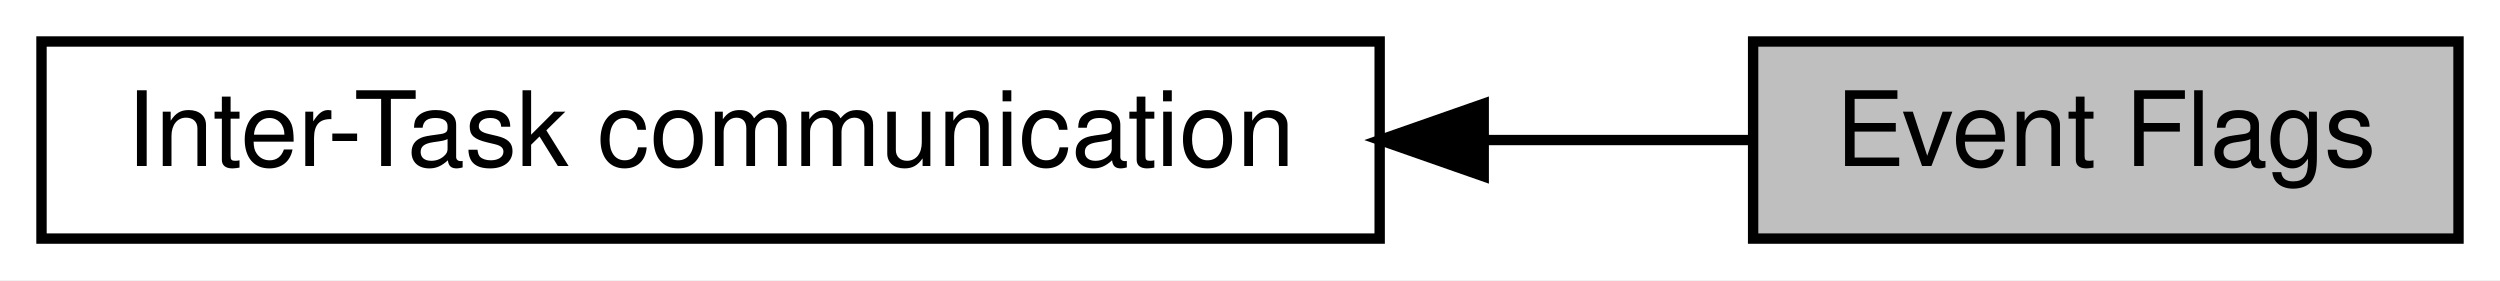
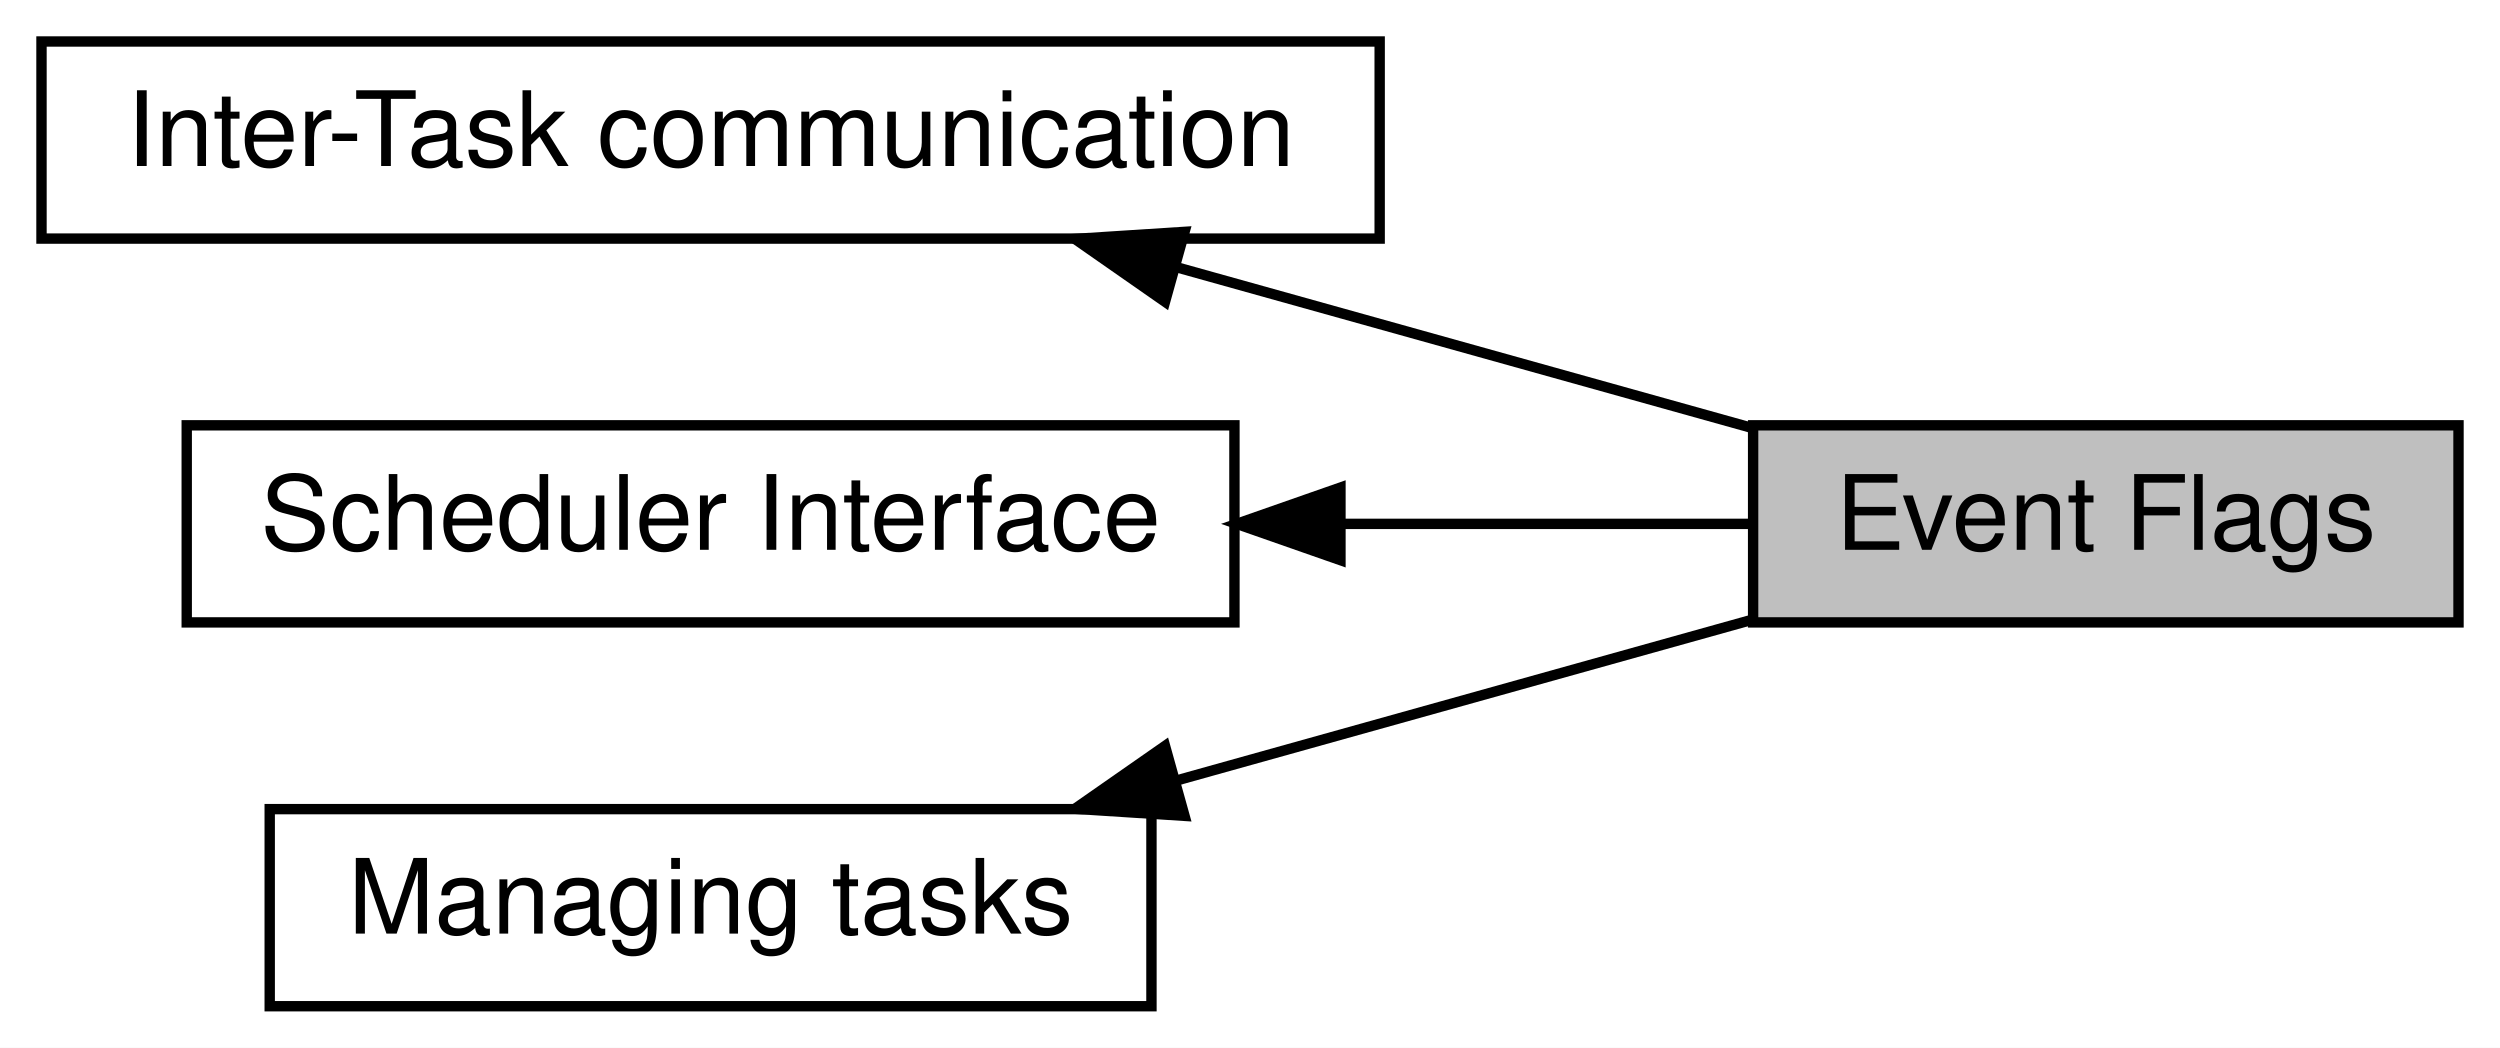
- <svg xmlns="http://www.w3.org/2000/svg" xmlns:xlink="http://www.w3.org/1999/xlink" width="241pt" height="27pt" viewBox="0.00 0.00 241.00 27.00">
-   <g id="graph0" class="graph" transform="scale(1 1) rotate(0) translate(4 23)">
-     <polygon fill="white" stroke="transparent" points="-4,4 -4,-23 237,-23 237,4 -4,4" />
+ <svg xmlns="http://www.w3.org/2000/svg" xmlns:xlink="http://www.w3.org/1999/xlink" width="241pt" height="101pt" viewBox="0.00 0.00 241.00 101.00">
+   <g id="graph0" class="graph" transform="scale(1 1) rotate(0) translate(4 97)">
+     <polygon fill="white" stroke="transparent" points="-4,4 -4,-97 237,-97 237,4 -4,4" />
    <g id="node1" class="node">
      <g id="a_node1">
-         <a xlink:title=" ">
-           <polygon fill="#bfbfbf" stroke="black" points="233,-19 165,-19 165,0 233,0 233,-19" />
-           <text text-anchor="middle" x="199" y="-7" font-family="Helvetica,sans-Serif" font-size="10.00">Event Flags</text>
+         <a xlink:title="API interface for the built-in-task Event Flags.">
+           <polygon fill="#bfbfbf" stroke="black" points="233,-56 165,-56 165,-37 233,-37 233,-56" />
+           <text text-anchor="middle" x="199" y="-44" font-family="Helvetica,sans-Serif" font-size="10.00">Event Flags</text>
        </a>
      </g>
    </g>
    <g id="node2" class="node">
      <g id="a_node2">
        <a xlink:href="group__qpriv.html" target="_top" xlink:title="Inter-Task communication primitives : Queues, Notifications and Event-flags.">
-           <polygon fill="white" stroke="black" points="129,-19 0,-19 0,0 129,0 129,-19" />
-           <text text-anchor="middle" x="64.5" y="-7" font-family="Helvetica,sans-Serif" font-size="10.00">Inter-Task communication</text>
+           <polygon fill="white" stroke="black" points="129,-93 0,-93 0,-74 129,-74 129,-93" />
+           <text text-anchor="middle" x="64.5" y="-81" font-family="Helvetica,sans-Serif" font-size="10.00">Inter-Task communication</text>
        </a>
      </g>
    </g>
    <g id="edge1" class="edge">
-       <path fill="none" stroke="black" d="M139.16,-9.5C148.09,-9.5 156.84,-9.5 164.75,-9.5" />
-       <polygon fill="black" stroke="black" points="139.03,-6 129.03,-9.5 139.03,-13 139.03,-6" />
+       <path fill="none" stroke="black" d="M109.38,-71.25C127.48,-66.19 148.11,-60.43 164.91,-55.74" />
+       <polygon fill="black" stroke="black" points="108.31,-67.91 99.62,-73.97 110.19,-74.65 108.31,-67.91" />
+     </g>
+     <g id="node3" class="node">
+       <g id="a_node3">
+         <a xlink:href="group__qtaskcreation.html" target="_top" xlink:title="Kernel API interface to create/remove tasks and perform special OS operations.">
+           <polygon fill="white" stroke="black" points="115,-56 14,-56 14,-37 115,-37 115,-56" />
+           <text text-anchor="middle" x="64.5" y="-44" font-family="Helvetica,sans-Serif" font-size="10.00">Scheduler Interface</text>
+         </a>
+       </g>
+     </g>
+     <g id="edge2" class="edge">
+       <path fill="none" stroke="black" d="M125.47,-46.5C139.03,-46.5 152.94,-46.5 164.9,-46.5" />
+       <polygon fill="black" stroke="black" points="125.22,-43 115.22,-46.5 125.22,-50 125.22,-43" />
+     </g>
+     <g id="node4" class="node">
+       <g id="a_node4">
+         <a xlink:href="group__qtaskmanip.html" target="_top" xlink:title="API interface to manage tasks.">
+           <polygon fill="white" stroke="black" points="107,-19 22,-19 22,0 107,0 107,-19" />
+           <text text-anchor="middle" x="64.5" y="-7" font-family="Helvetica,sans-Serif" font-size="10.00">Managing tasks</text>
+         </a>
+       </g>
+     </g>
+     <g id="edge3" class="edge">
+       <path fill="none" stroke="black" d="M109.38,-21.75C127.48,-26.81 148.11,-32.57 164.91,-37.26" />
+       <polygon fill="black" stroke="black" points="110.19,-18.35 99.62,-19.03 108.31,-25.09 110.19,-18.35" />
    </g>
  </g>
</svg>
